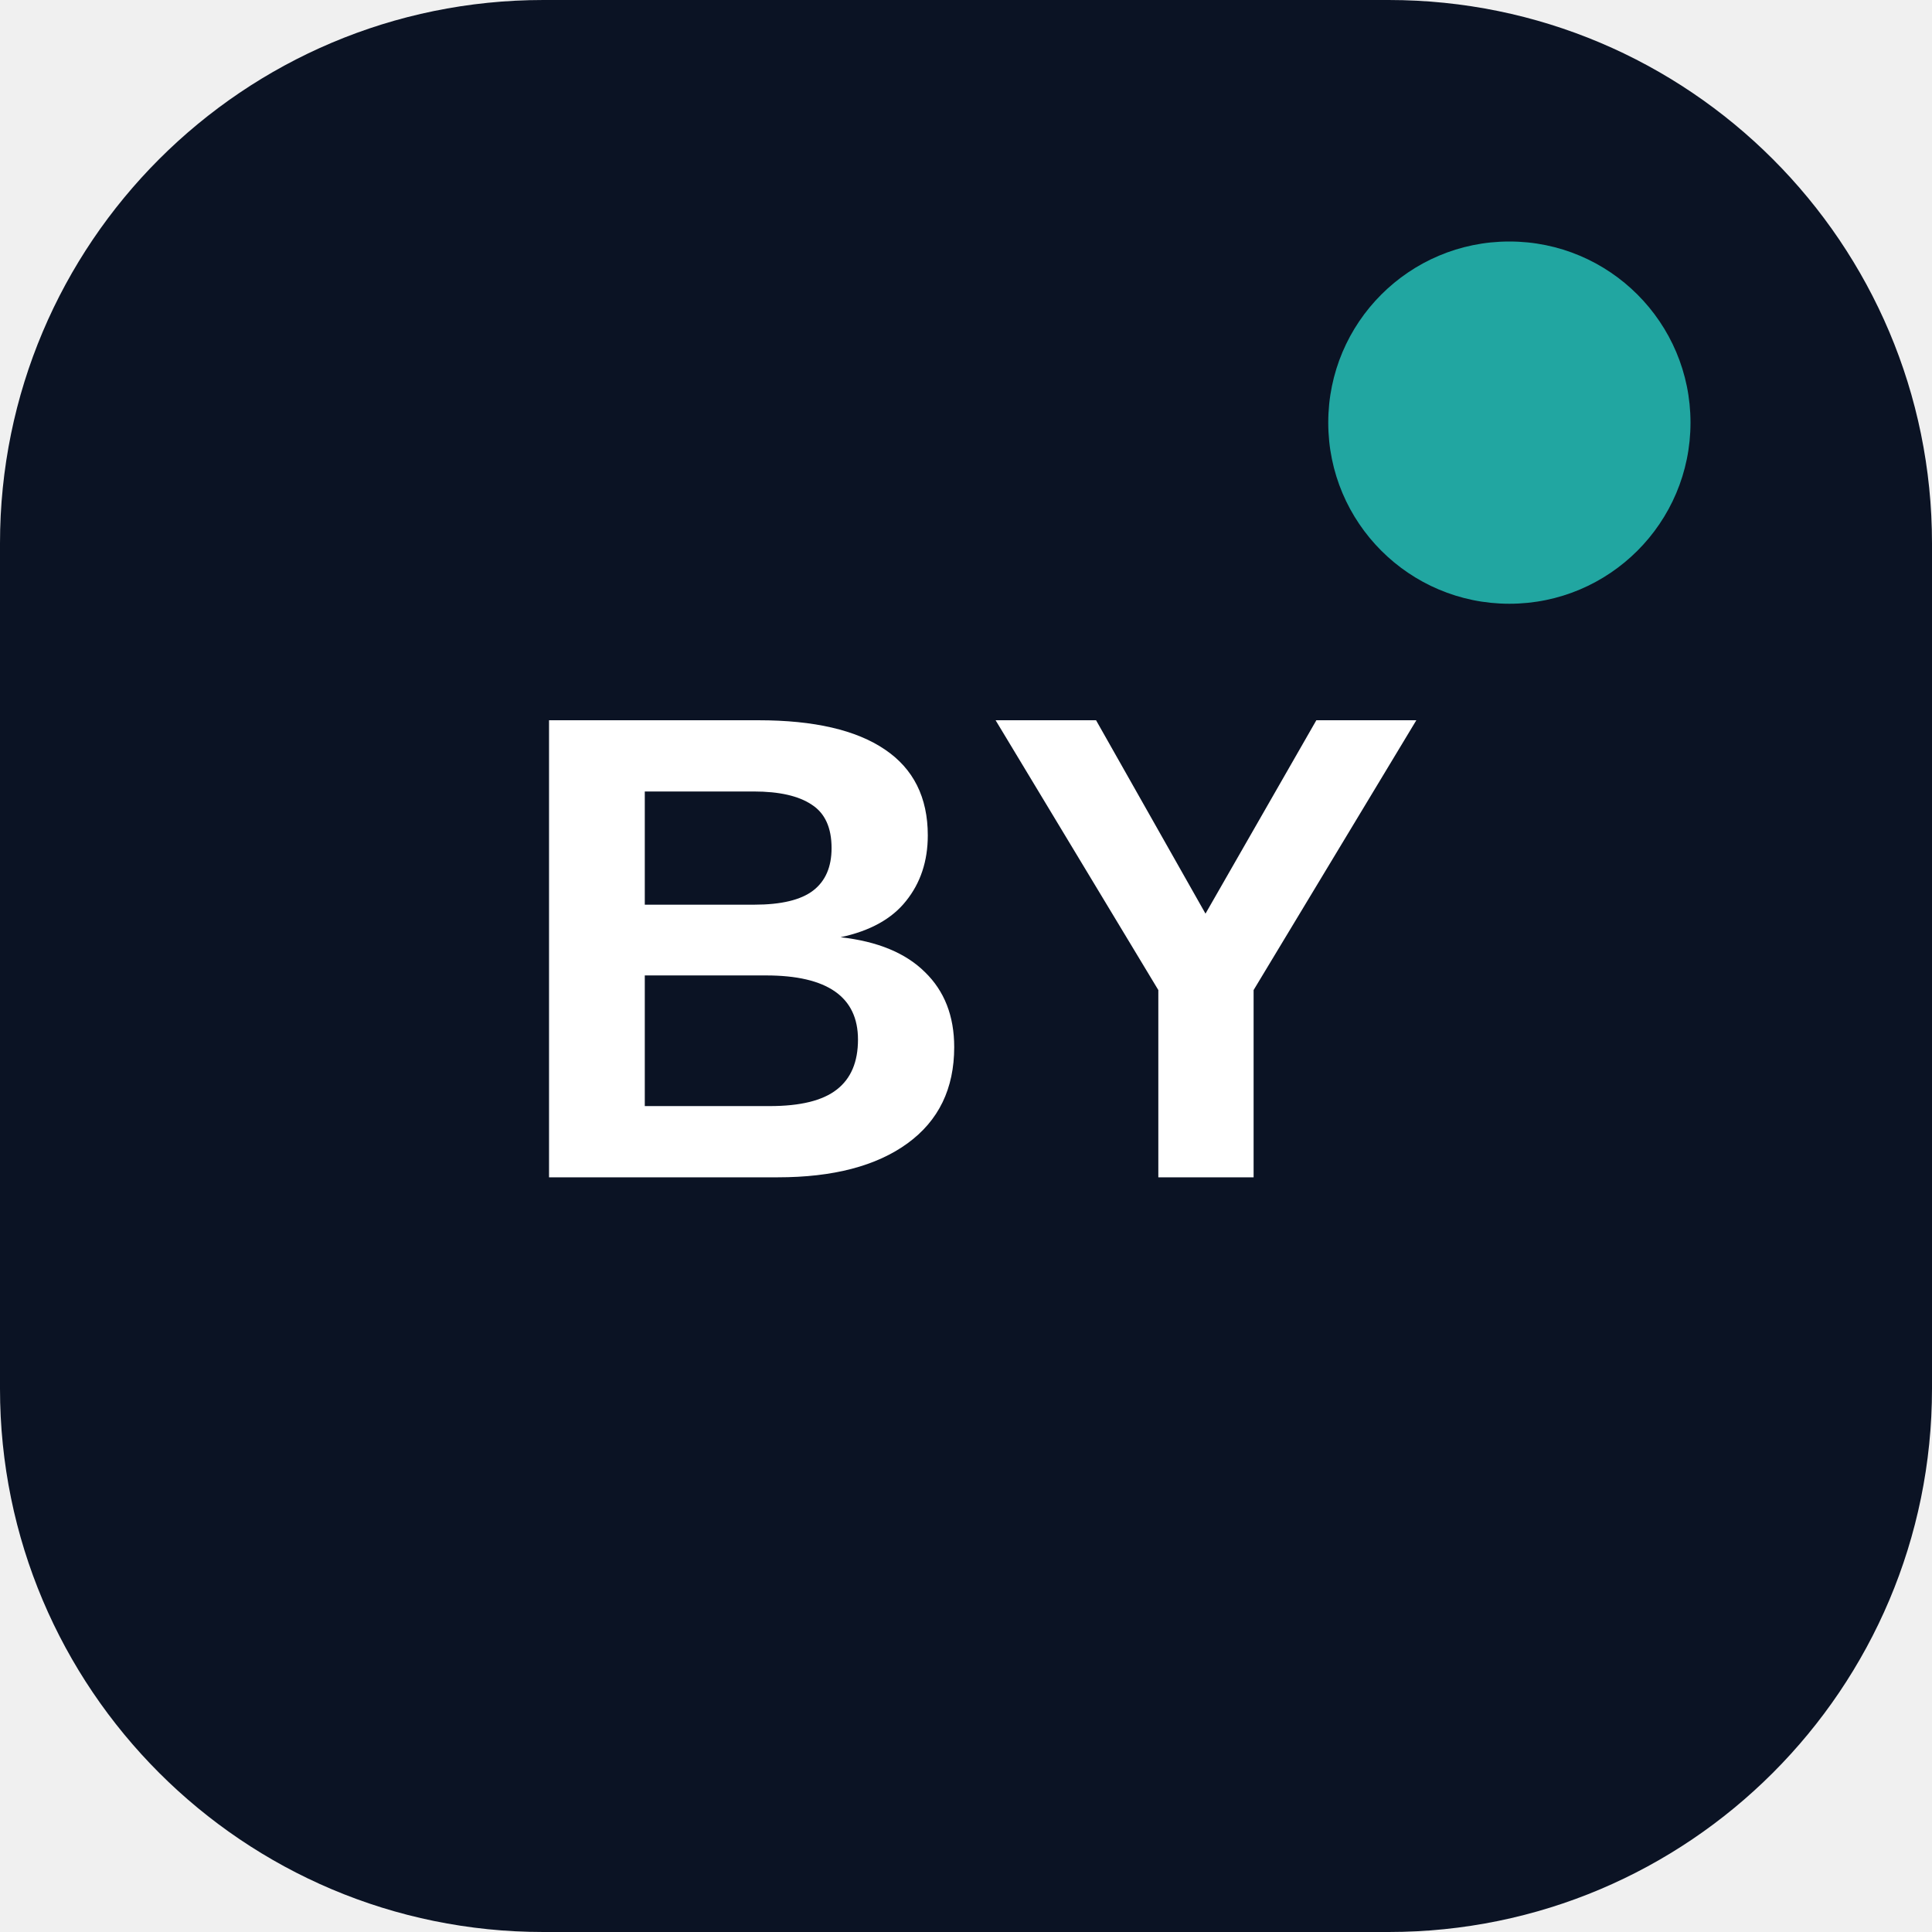
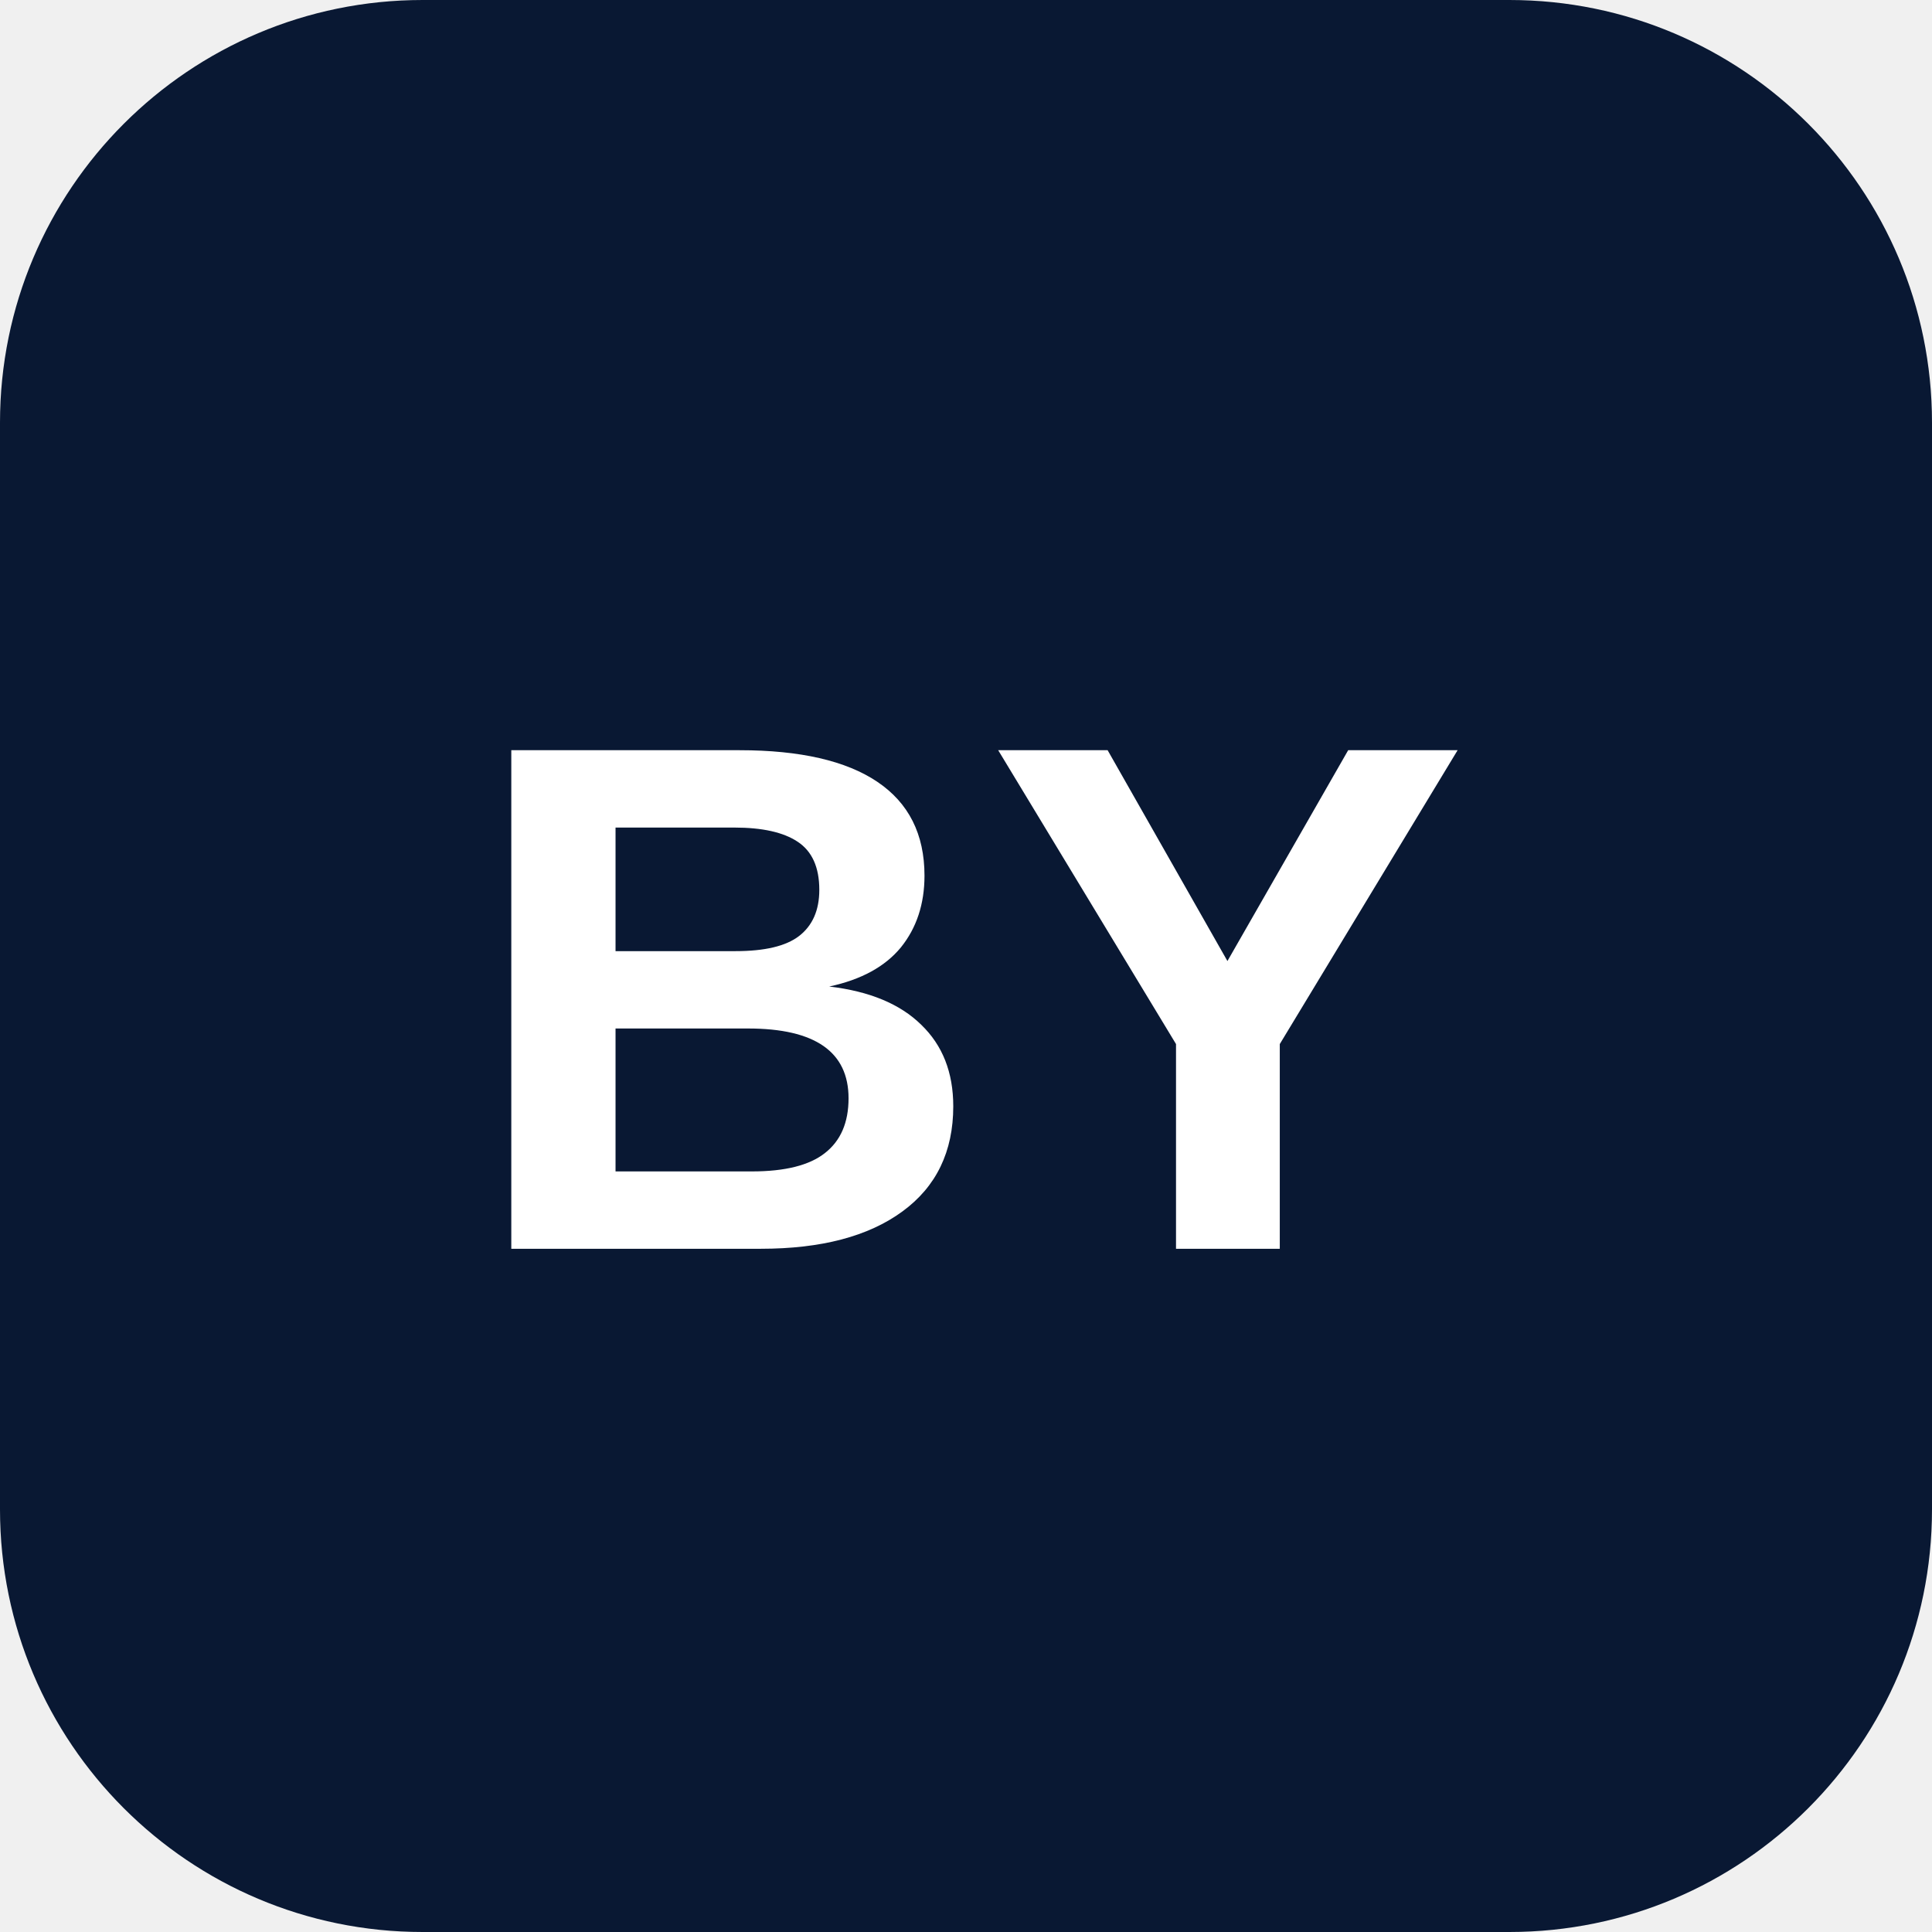
<svg xmlns="http://www.w3.org/2000/svg" viewBox="0 0 64 64">
-   <rect width="64" height="64" rx="18" fill="#0b1324" />
-   <text x="32" y="39" text-anchor="middle" font-family="Arial, sans-serif" font-size="22" font-weight="700" fill="#ffffff">BY</text>
-   <circle cx="50" cy="14" r="6" fill="#21a6a1" />
+   <rect width="64" height="64" rx="14" fill="#091833" />
+   <text x="50%" y="54%" dominant-baseline="middle" text-anchor="middle" font-family="Arial,Helvetica,sans-serif" font-size="24" font-weight="700" fill="#ffffff">BY</text>
</svg>
